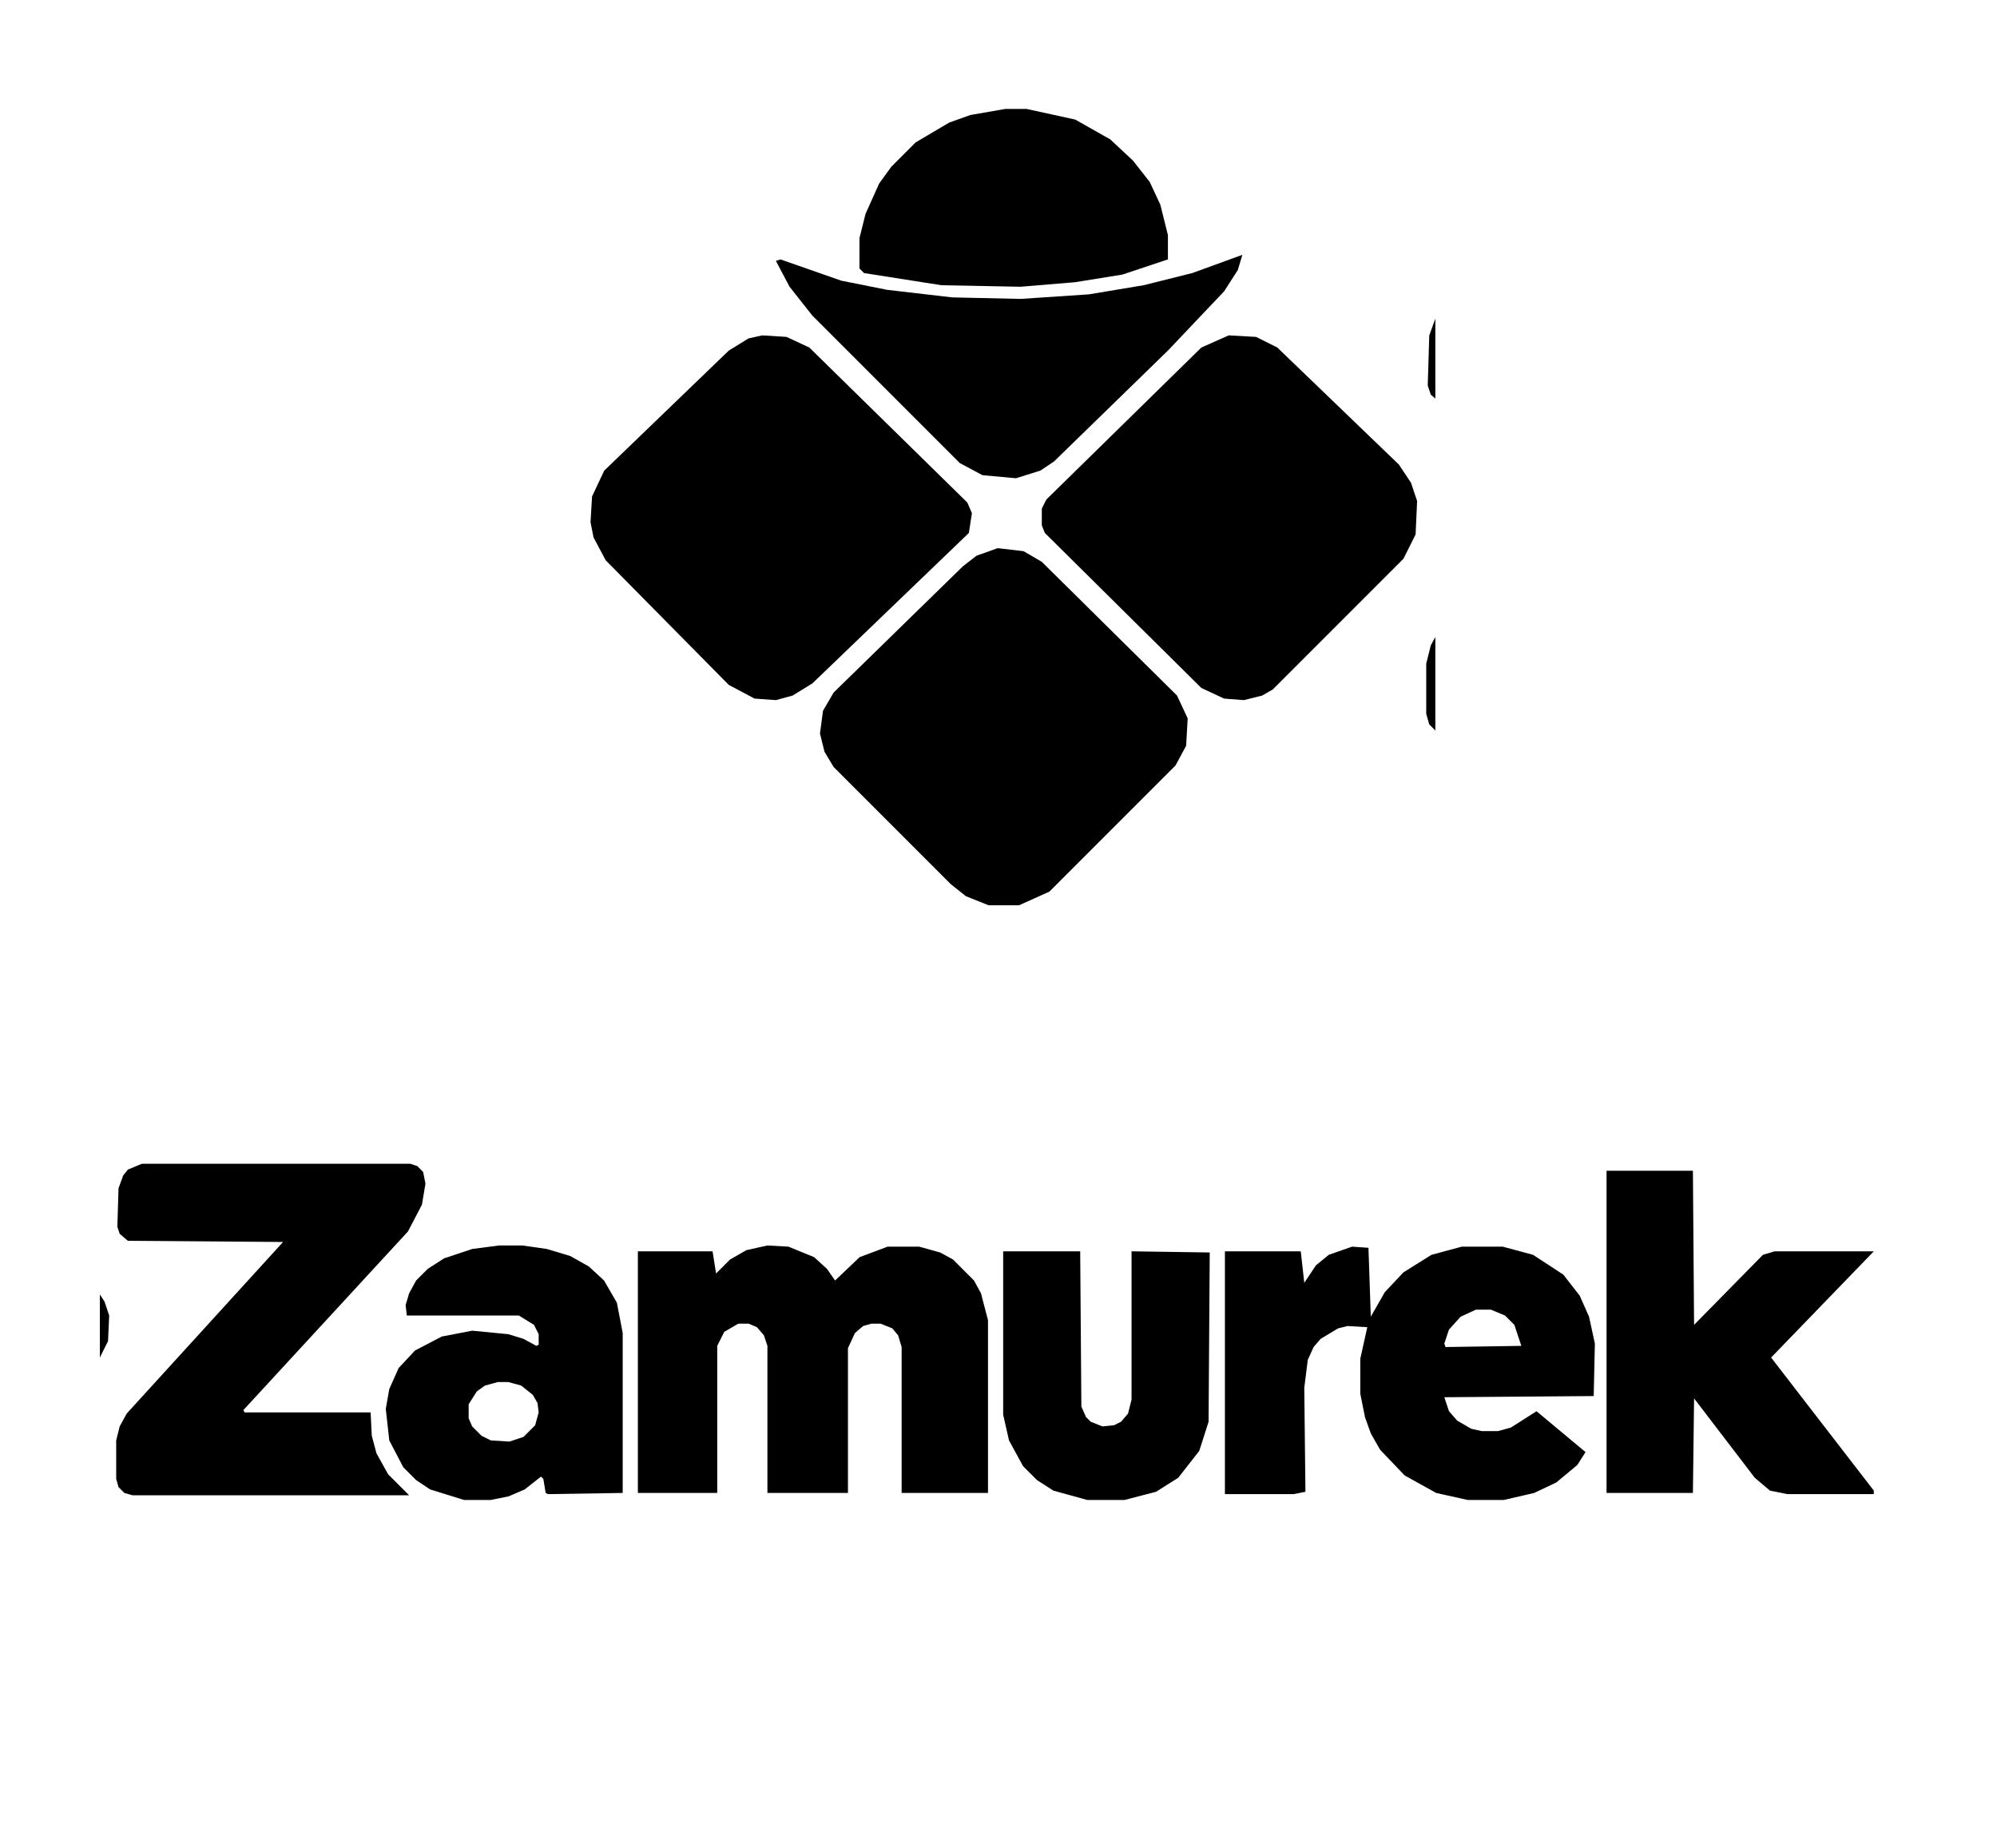
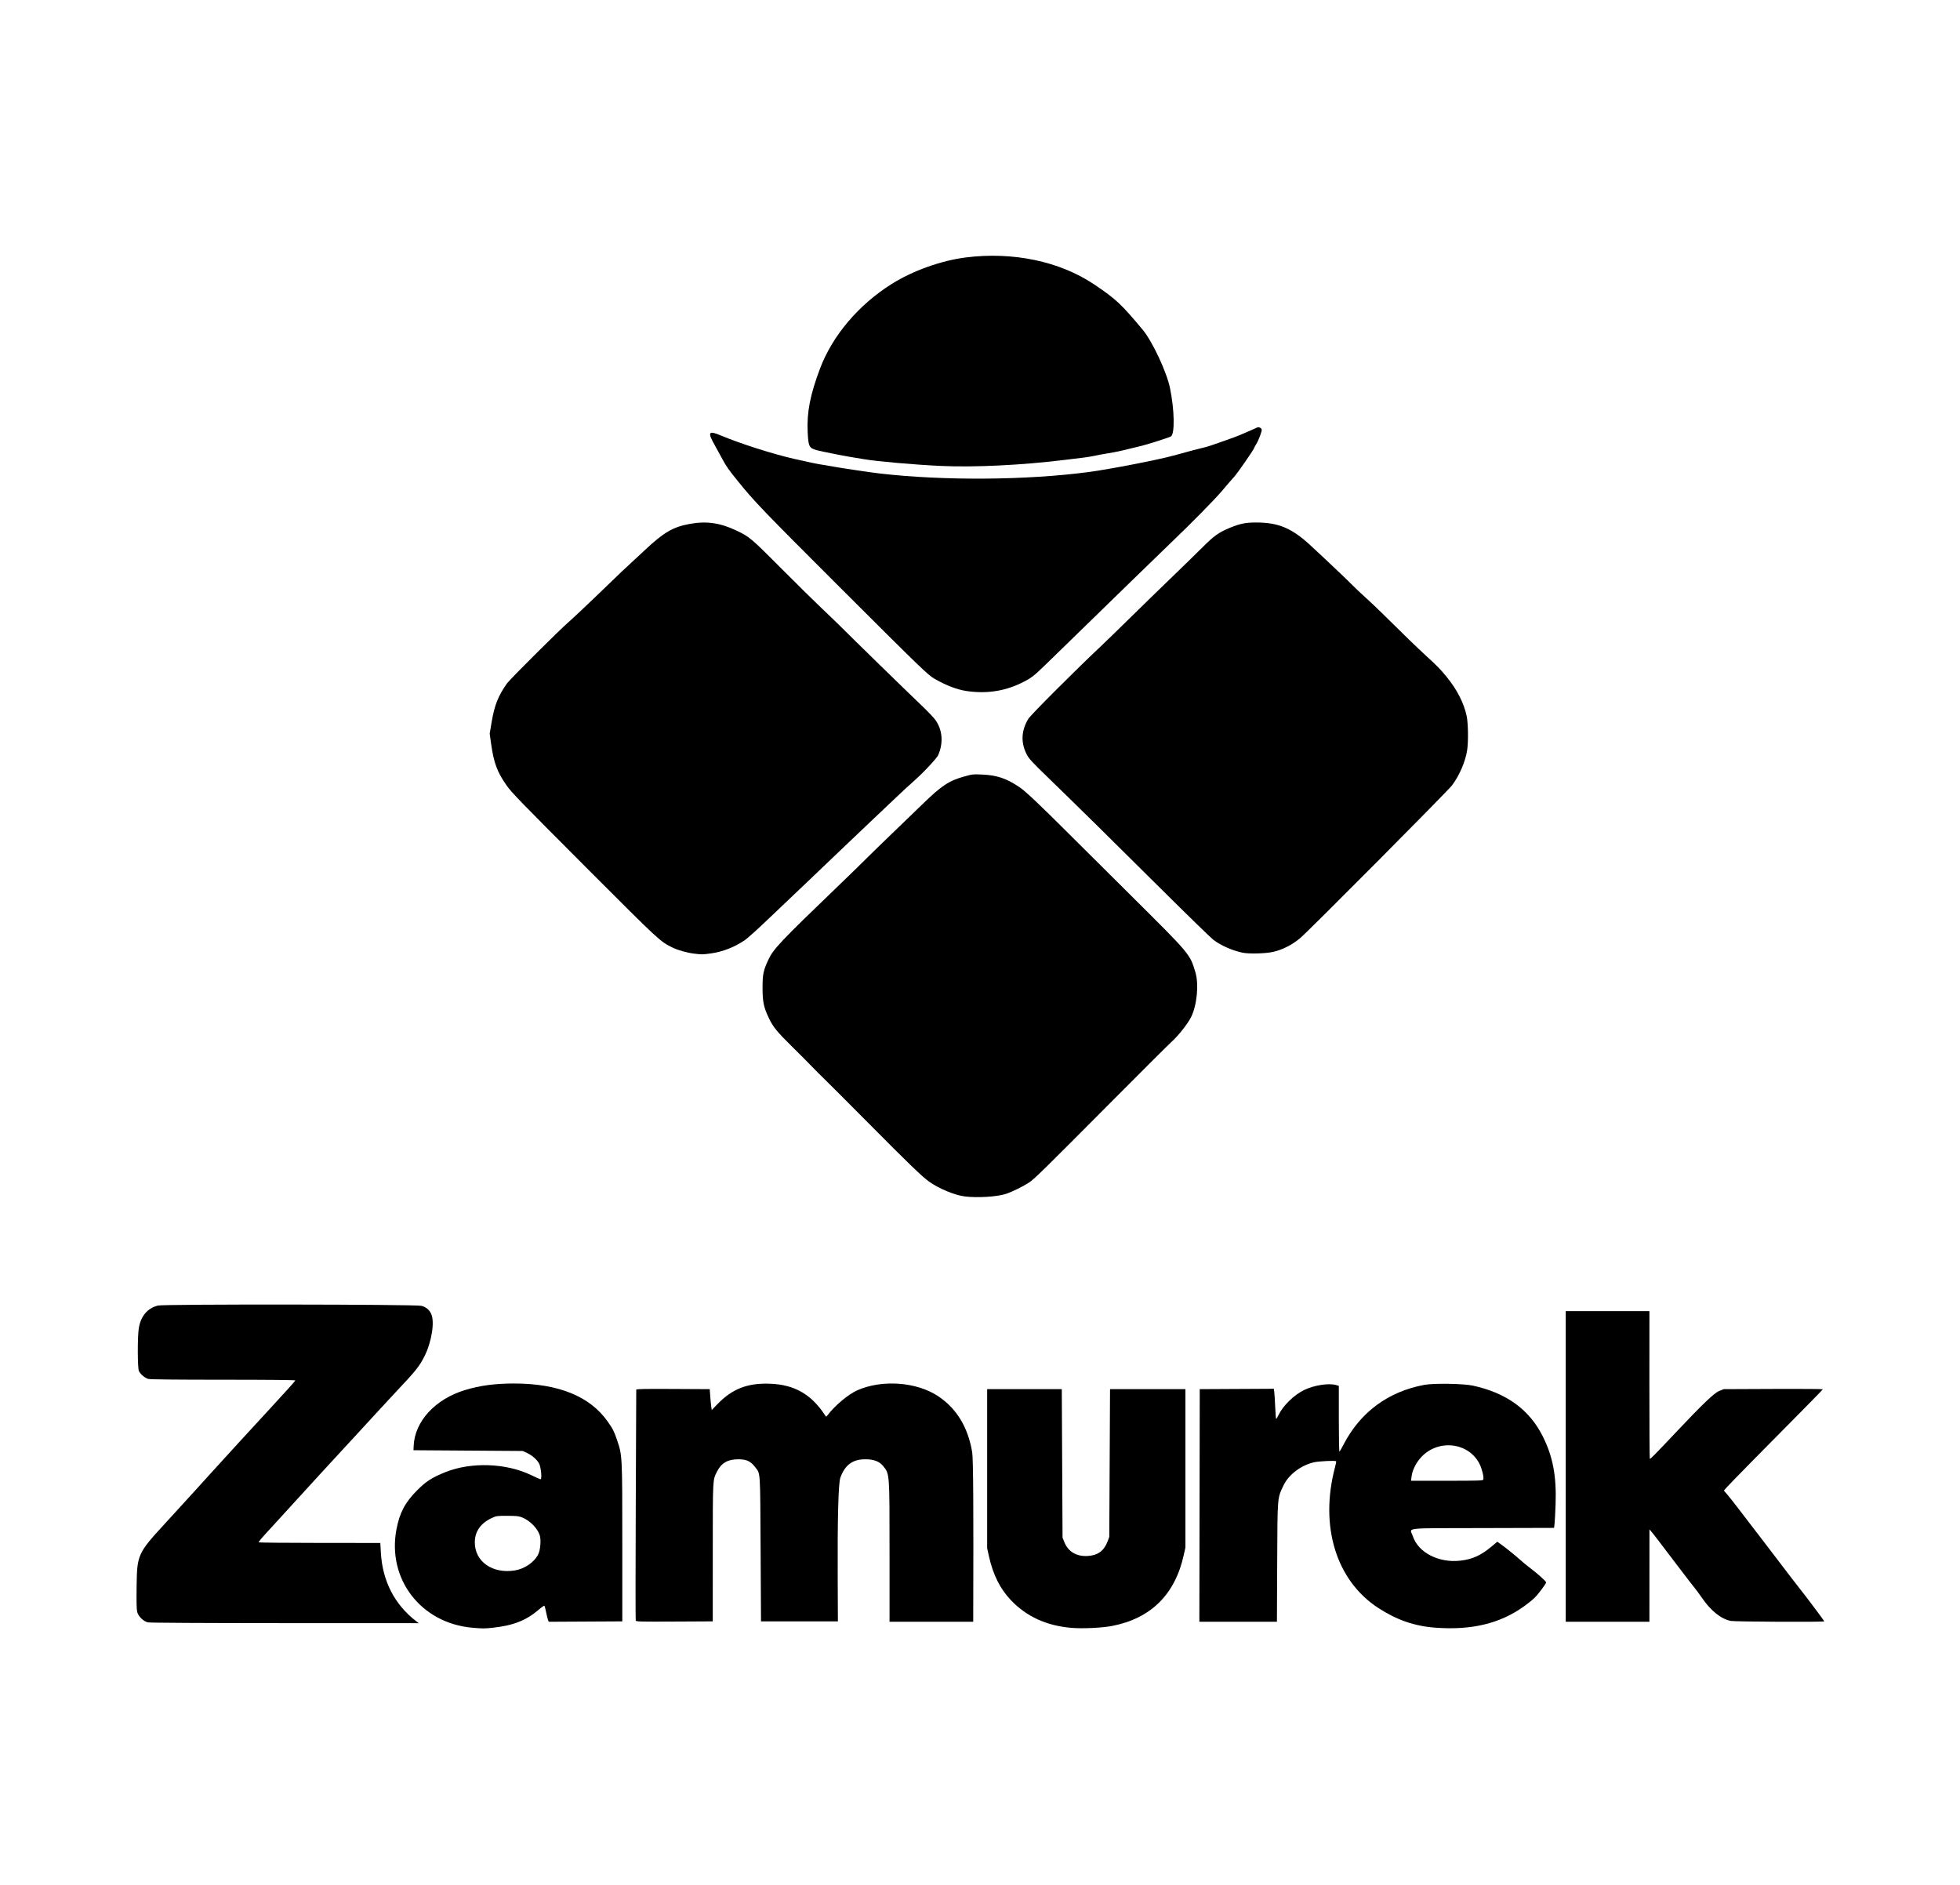
- <svg xmlns="http://www.w3.org/2000/svg" viewBox="0 0 1600 1480" role="img" aria-label="Zamurek — vertical — black">
-   <defs>
-     <linearGradient id="g" x1="0" x2=".65" y1="0" y2="1">
-       <stop stop-color="#008463" />
-       <stop offset=".6" stop-color="#005C45" />
-       <stop offset="1" stop-color="#003D31" />
-     </linearGradient>
-     <linearGradient id="o" x1="0" x2=".8" y1="0" y2="1">
-       <stop stop-color="#FFBA48" />
-       <stop offset=".55" stop-color="#FF8A1E" />
-       <stop offset="1" stop-color="#EF690A" />
-     </linearGradient>
-     <linearGradient id="m" x1="0" x2=".7" y1="0" y2="1">
-       <stop stop-color="#FF2777" />
-       <stop offset=".5" stop-color="#D21868" />
-       <stop offset="1" stop-color="#A5004F" />
-     </linearGradient>
-   </defs>
-   <defs>
-     <g id="zamurek-art">
-       <path d="M1374,305 1374,445 1379,467 1391,489 1403,501 1417,510 1446,518 1478,518 1505,511 1524,499 1542,476 1550,451 1551,306 1484,305 1484,432 1481,444 1475,451 1469,454 1459,455 1449,451 1445,447 1441,438 1440,305Z M1868,343 1854,325 1828,308 1802,301 1767,301 1741,308 1717,323 1701,340 1689,361 1687,302 1673,301 1653,308 1642,317 1632,332 1629,305 1564,305 1564,513 1623,513 1633,511 1632,422 1635,398 1640,387 1646,380 1661,371 1669,369 1686,370 1680,397 1680,427 1684,447 1689,461 1697,475 1718,497 1745,512 1772,518 1803,518 1829,512 1848,503 1866,488 1873,477 1831,442 1809,456 1798,459 1784,459 1775,457 1763,450 1756,442 1752,430 1880,429 1881,384 1876,361Z M1752,384 1756,372 1766,361 1779,355 1792,355 1804,360 1812,368 1818,386 1753,387Z M1061,305 1061,512 1129,512 1129,386 1135,374 1147,367 1156,367 1163,370 1169,377 1172,386 1172,512 1241,512 1241,388 1247,375 1254,369 1261,367 1269,367 1279,371 1284,377 1287,387 1287,512 1361,512 1361,364 1355,341 1349,330 1331,312 1320,306 1302,301 1275,301 1251,310 1230,330 1223,320 1212,310 1190,301 1172,300 1154,304 1140,312 1128,324 1125,305Z M177,251 168,253 155,261 73,340 65,357 64,374 66,384 74,399 155,481 172,490 186,491 197,488 210,480 313,381 315,368 312,361 208,259 193,252Z M624,235 620,240 616,251 615,284 617,290 624,296 757,297 623,444 617,455 614,467 614,500 616,507 621,512 628,514 865,514 847,496 837,478 833,463 832,443 724,443 723,441 864,288 876,265 879,247 877,237 872,232 866,230 636,230Z M493,198 460,210 428,218 392,224 347,227 302,226 259,221 229,215 189,201 186,202 195,219 210,238 307,335 322,343 344,345 360,340 369,334 444,261 481,222 490,208Z M241,187 241,207 244,210 295,218 347,219 383,216 414,211 444,201 444,185 439,165 432,150 421,136 406,122 383,109 351,102 337,102 314,106 300,111 278,124 262,140 254,151 245,171Z" fill="#000000" fill-rule="evenodd" />
-       <path d="M881,320 871,330 865,341 862,351 863,360 959,360 972,368 976,376 976,385 974,386 963,380 950,376 919,373 893,378 870,390 856,405 848,423 845,440 848,467 860,490 871,501 883,509 912,518 935,518 950,515 964,509 978,498 980,500 982,512 984,513 1048,512 1048,375 1043,349 1032,330 1019,318 1003,309 983,303 962,300 942,300 919,303 895,311Z M923,425 930,420 941,417 950,417 961,420 971,428 975,435 976,443 973,454 963,464 951,468 935,467 927,463 919,455 916,448 916,436Z M484,251 466,259 364,359 361,365 361,376 363,381 466,483 481,490 494,491 506,488 513,484 599,398 607,382 608,360 604,348 596,336 516,259 502,252Z" fill="#000000" fill-rule="evenodd" />
-       <path d="M332,391 318,396 309,403 224,486 217,498 215,513 218,525 224,535 301,612 311,620 326,626 346,626 366,617 449,534 456,521 457,503 450,488 361,400 349,393Z M1891,236 1891,512 1965,512 1966,431 2018,499 2031,510 2046,513 2120,513 2120,510 2032,396 2120,305 2035,305 2025,308 1966,368 1965,236Z" fill="#000000" fill-rule="evenodd" />
+ <svg xmlns="http://www.w3.org/2000/svg" width="2600" height="2500" viewBox="0 0 2600 2500" role="img" aria-labelledby="z15-titre z15-description">
+   <g id="z15-dessin" data-role="artwork">
+     <g id="z15-symbole" data-role="symbol" aria-label="Symbole Zamurek">
+       <path id="z15-tete" data-part="tete" data-tone="primary" fill="#000000" fill-rule="evenodd" d="M1248.132 617.994 C1212.945 616.375 1163.74 612.045 1145.5 608.964 C1138.9 607.849 1130.575 606.453 1127 605.861 C1116.71 604.159 1091.069 599.028 1084.623 597.381 C1073.209 594.465 1072.334 592.819 1071.382 572.5 C1070.175 546.702 1074.818 523.117 1087.915 488.518 C1104.4 444.971 1139.167 404.025 1182.987 376.549 C1210.87 359.065 1248.375 345.652 1281 341.495 C1343.515 333.528 1405.855 346.602 1451.5 377.25 C1480.163 396.495 1487.825 403.661 1515.924 437.5 C1528.753 452.951 1547.589 493.198 1552.025 514.639 C1558.05 543.763 1558.613 576.045 1553.145 578.901 C1549.849 580.624 1521.3 589.748 1514 591.413 C1509.875 592.353 1502.9 594.043 1498.5 595.169 C1487.026 598.105 1479.864 599.605 1468.5 601.455 C1463 602.35 1455.575 603.734 1452 604.529 C1448.425 605.325 1441.9 606.405 1437.5 606.928 C1433.1 607.452 1422.075 608.797 1413 609.918 C1356.036 616.952 1292.795 620.05 1248.132 617.994 Z" />
+       <path id="z15-col" data-part="col" data-tone="primary" fill="#000000" fill-rule="evenodd" d="M1282 916.515 C1269.45 914.646 1254.525 908.916 1239.5 900.197 C1230.725 895.105 1221.481 886.172 1115.12 780 C1012.669 677.729 1000.698 665.273 978.618 637.95 C966.599 623.078 963.239 618.269 958.037 608.5 C955.694 604.1 951.361 596.211 948.407 590.97 C938.169 572.798 939.574 570.567 956.712 577.777 C981.522 588.216 1025.194 602.173 1052.5 608.391 C1075.518 613.632 1083.443 615.28 1091.5 616.503 C1096.45 617.254 1102.975 618.364 1106 618.97 C1113.107 620.393 1155.967 626.748 1167 628.014 C1252.296 637.805 1361.501 637.026 1444.5 626.034 C1471.912 622.403 1536.392 609.885 1556.5 604.29 C1574.319 599.331 1593.664 594.221 1599 593.063 C1600.925 592.646 1605.875 591.085 1610 589.596 C1614.125 588.107 1620.65 585.835 1624.5 584.547 C1632.833 581.76 1643.852 577.564 1649.457 575.043 C1651.681 574.043 1655.975 572.179 1659 570.902 C1662.025 569.624 1665.589 568.024 1666.92 567.345 C1669.601 565.978 1672.687 567.02 1673.689 569.631 C1674.366 571.395 1669.683 583.871 1666.332 589.23 C1665.049 591.282 1664 593.187 1664 593.464 C1664 595.25 1641.61 627.659 1636.806 632.827 C1633.571 636.307 1626.577 644.407 1621.263 650.827 C1613.131 660.653 1578.469 695.934 1556.5 716.745 C1549.949 722.951 1469.756 800.917 1388 880.564 C1370.709 897.409 1367.609 899.753 1354 906.268 C1331.698 916.945 1307.763 920.352 1282 916.515 Z" />
+       <path id="z15-aile-gauche" data-part="aile-gauche" data-tone="primary" fill="#000000" fill-rule="evenodd" d="M921.111 1264.883 C911.687 1263.79 900.163 1260.596 892.5 1256.954 C876.081 1249.149 874.856 1248.019 781.5 1154.537 C690.04 1062.954 678.871 1051.454 672.198 1042 C659.476 1023.974 654.953 1011.765 651.361 985.757 L649.601 973.013 L652.259 957.257 C655.952 935.36 661.053 922.572 672.541 906.413 C676.424 900.952 742.122 835.559 754.5 824.836 C757.25 822.453 763.55 816.652 768.5 811.945 C773.45 807.238 782.45 798.704 788.5 792.981 C794.55 787.259 805.35 776.87 812.5 769.896 C819.65 762.921 829.16 753.904 833.633 749.857 C838.107 745.811 848.007 736.629 855.633 729.453 C880.399 706.152 892.802 698.922 914.919 694.896 C937.357 690.813 955.394 693.429 977.5 703.976 C994.17 711.929 997.001 714.332 1036.5 754.046 C1055.75 773.401 1080.05 797.341 1090.5 807.246 C1100.95 817.15 1112.453 828.235 1116.061 831.877 C1129.37 845.311 1204.029 918.132 1220.202 933.454 C1229.388 942.156 1238.69 951.823 1240.873 954.934 C1250.229 968.272 1251.59 984.942 1244.659 1001.321 C1242.755 1005.821 1224.309 1025.464 1211.5 1036.633 C1206.55 1040.949 1196.141 1050.56 1188.37 1057.99 C1180.598 1065.421 1164.2 1080.95 1151.93 1092.5 C1139.66 1104.05 1121.94 1120.925 1112.553 1130 C1103.165 1139.075 1083.592 1157.75 1069.058 1171.5 C1054.523 1185.25 1031.763 1206.896 1018.478 1219.602 C1005.194 1232.309 991.518 1244.611 988.088 1246.94 C974.433 1256.213 958.39 1262.515 943.341 1264.518 C931.404 1266.107 931.627 1266.103 921.111 1264.883 Z" />
+       <path id="z15-aile-droite" data-part="aile-droite" data-tone="primary" fill="#000000" fill-rule="evenodd" d="M1648 1263.545 C1634.357 1260.606 1619.67 1254.113 1609.657 1246.593 C1606.443 1244.179 1575.798 1214.371 1541.558 1180.352 C1470.196 1109.452 1433.128 1072.935 1393.198 1034.194 C1367.371 1009.137 1364.764 1006.297 1361.526 999.694 C1353.972 984.291 1354.83 968.873 1364.101 953.426 C1367.196 948.269 1427.768 887.696 1461.5 856.025 C1467 850.861 1483.884 834.455 1499.02 819.568 C1514.155 804.681 1538.68 780.809 1553.52 766.519 C1568.359 752.23 1587.047 734.005 1595.049 726.019 C1610.433 710.667 1616.714 706.166 1631.017 700.247 C1644.851 694.522 1652.207 693 1666.046 693 C1695.728 693 1713.37 700.345 1737.913 722.921 C1757.088 740.56 1787.429 769.317 1794.5 776.555 C1798.35 780.495 1805.758 787.495 1810.963 792.11 C1816.167 796.724 1826.341 806.35 1833.571 813.5 C1861.825 841.442 1880.924 859.954 1890.5 868.679 C1906.708 883.449 1911.106 887.953 1919.617 898.5 C1933.051 915.146 1941.886 932.534 1945.54 949.515 C1947.591 959.045 1947.958 983.619 1946.219 995 C1943.911 1010.106 1936.066 1028.377 1926.222 1041.57 C1920.488 1049.254 1735.901 1234.918 1724.627 1244.34 C1713.999 1253.223 1701.447 1259.617 1689 1262.487 C1678.882 1264.82 1656.59 1265.395 1648 1263.545 Z" />
+       <path id="z15-base" data-part="base" data-tone="primary" fill="#000000" fill-rule="evenodd" d="M1279.661 1586.868 C1266.25 1585.145 1245.386 1576.467 1232.5 1567.254 C1222.913 1560.398 1205.552 1543.641 1149.878 1487.5 C1123.697 1461.1 1098.284 1435.675 1093.404 1431 C1088.525 1426.325 1081.15 1418.942 1077.016 1414.594 C1072.882 1410.246 1061.259 1398.571 1051.188 1388.649 C1030.614 1368.381 1025.614 1362.262 1019.98 1350.457 C1013.099 1336.041 1011.573 1328.811 1011.548 1310.5 C1011.523 1292.498 1012.542 1287.422 1018.977 1273.5 C1025.832 1258.668 1034.004 1250.023 1113.014 1174.023 C1127.581 1160.011 1144 1144.02 1149.5 1138.487 C1155 1132.955 1170.504 1117.87 1183.952 1104.964 C1197.401 1092.059 1214.951 1075.128 1222.952 1067.34 C1249.024 1041.964 1258.507 1035.632 1279.027 1029.904 C1289.873 1026.877 1290.985 1026.756 1302.951 1027.316 C1322.593 1028.236 1334.677 1032.291 1351.951 1043.759 C1360.094 1049.165 1377.324 1065.4 1418.535 1106.5 C1425.705 1113.65 1462.664 1150.399 1500.667 1188.165 C1579.34 1266.347 1578.409 1265.239 1585.689 1289.398 C1590.558 1305.554 1587.825 1333.661 1579.87 1349.254 C1575.312 1358.19 1563.674 1372.985 1554.72 1381.229 C1549.649 1385.897 1515.577 1419.818 1479.004 1456.609 C1382.909 1553.275 1372.355 1563.622 1364.664 1568.697 C1357.266 1573.579 1342.519 1580.809 1334.5 1583.487 C1322.916 1587.354 1296.241 1588.999 1279.661 1586.868 Z" />
    </g>
-   </defs>
-   <svg x="450" y="55" width="700" height="700" viewBox="45 83 575 560" preserveAspectRatio="xMidYMid meet">
-     <use href="#zamurek-art" />
-   </svg>
-   <svg x="80" y="895" width="1440" height="340" viewBox="600 202 1540 340" preserveAspectRatio="xMidYMid meet">
-     <use href="#zamurek-art" />
-   </svg>
+     <g id="z15-lettrage" data-role="wordmark" aria-label="Zamurek">
+       <path id="z15-lettre-z" data-part="lettre-z" data-tone="primary" fill="#000000" fill-rule="evenodd" d="M196.195 2151.823 C190.307 2150.507 183.596 2143.998 182.01 2138.066 C181.177 2134.954 180.94 2124.959 181.212 2104.566 C181.782 2061.959 182.539 2060.277 219 2020.596 C226.425 2012.516 236.325 2001.685 241 1996.528 C245.675 1991.371 255.575 1980.516 263 1972.407 C270.425 1964.298 278.708 1955.151 281.408 1952.081 C286.105 1946.74 343.349 1884.274 358.996 1867.415 C375.325 1849.822 391.517 1831.838 391.833 1830.943 C392.041 1830.357 355.936 1829.998 296.333 1829.994 C232.546 1829.991 199.237 1829.638 196.723 1828.94 C192.258 1827.7 186.541 1822.947 184.299 1818.611 C182.435 1815.006 182.278 1773.723 184.084 1762 C186.578 1745.807 195.477 1735.167 209.5 1731.613 C217.447 1729.598 551.401 1729.95 559 1731.982 C565.21 1733.641 569.327 1737.037 571.991 1742.698 C576.856 1753.032 572.65 1779.769 563.198 1798.606 C556.241 1812.469 551.74 1818.065 523.5 1847.961 C518 1853.783 506.75 1865.943 498.5 1874.982 C490.25 1884.021 480.125 1895.038 476 1899.464 C458.332 1918.421 392.564 1990.049 385 1998.572 C381.425 2002.6 372.425 2012.471 365 2020.506 C345.526 2041.581 342.627 2044.961 343.38 2045.713 C343.751 2046.084 380.154 2046.412 424.277 2046.444 L504.5 2046.5 L505.247 2059.5 C507.405 2097.073 523.494 2128.289 552 2150.214 L555.5 2152.906 L378 2152.846 C268.135 2152.809 198.86 2152.419 196.195 2151.823 Z" />
+       <path id="z15-lettre-k" data-part="lettre-k" data-tone="primary" fill="#000000" fill-rule="evenodd" d="M2077 1945 L2077 1739 L2132.508 1739 L2188.016 1739 L2187.965 1836.624 C2187.937 1890.317 2188.187 1934.52 2188.52 1934.853 C2189.167 1935.5 2195.308 1929.282 2222.949 1899.991 C2258.553 1862.261 2273.86 1847.617 2280.5 1844.929 L2286.5 1842.5 L2352.25 1842.216 C2388.412 1842.06 2418 1842.257 2418 1842.654 C2418 1843.051 2403.659 1857.804 2386.132 1875.438 C2341.829 1920.01 2293.929 1968.77 2290.035 1973.26 L2286.775 1977.021 L2291.637 1982.703 C2294.312 1985.828 2300.45 1993.586 2305.278 1999.943 C2316.283 2014.433 2329.479 2031.635 2335.718 2039.622 C2338.348 2042.989 2349.691 2057.839 2360.925 2072.622 C2372.158 2087.405 2383.885 2102.65 2386.984 2106.5 C2394.477 2115.807 2420 2149.8 2420 2150.471 C2420 2151.575 2301.17 2151.015 2295.799 2149.885 C2282.58 2147.105 2269.16 2136.213 2257.082 2118.463 C2254.102 2114.083 2249.795 2108.25 2247.51 2105.5 C2245.225 2102.75 2236.877 2091.95 2228.958 2081.5 C2201.762 2045.611 2194.011 2035.493 2191.035 2032 L2188.054 2028.5 L2188.027 2089.75 L2188 2151 L2132.5 2151 L2077 2151 L2077 1945 Z" />
+       <path id="z15-lettre-a" data-part="lettre-a" data-tone="primary" fill="#000000" fill-rule="evenodd" d="M626.345 2158.908 C558.39 2152.845 513.36 2094.332 525.921 2028.415 C530.135 2006.297 537.399 1992.608 553.43 1976.573 C565.396 1964.603 573.132 1959.649 591.043 1952.483 C625.121 1938.849 671.603 1940.517 704.721 1956.563 C710.892 1959.553 716.461 1962 717.096 1962 C719.117 1962 717.693 1946.173 715.245 1941.432 C712.479 1936.074 706.076 1930.397 699.12 1927.135 L693.5 1924.5 L621 1924 L548.5 1923.5 L548.723 1918 C550.052 1885.228 577.245 1855.649 617.101 1843.62 C636.958 1837.628 656.742 1835 682.008 1835 C740.77 1835 782.78 1852.091 806.14 1885.5 C813.199 1895.596 814.562 1898.289 818.572 1910.075 C825.493 1930.418 825.5 1930.552 825.5 2046.5 L825.5 2150.5 L776.733 2150.76 L727.966 2151.019 L727.011 2148.76 C726.485 2147.517 725.343 2142.9 724.471 2138.5 C723.599 2134.1 722.574 2130.191 722.193 2129.814 C721.812 2129.437 718.676 2131.558 715.224 2134.528 C698.183 2149.19 681.224 2155.927 653.789 2158.935 C643.068 2160.111 639.788 2160.108 626.345 2158.908 Z M682.981 2082.933 C696.092 2080.806 708.987 2071.856 714.071 2061.353 C716.867 2055.578 717.899 2042.359 716.022 2036.375 C713.124 2027.14 703.026 2016.846 692.788 2012.69 C688.233 2010.841 685.489 2010.54 673 2010.522 C658.832 2010.5 658.351 2010.571 652 2013.597 C637.311 2020.597 629.842 2031.463 629.842 2045.833 C629.842 2071.279 653.407 2087.732 682.981 2082.933 Z" />
+       <path id="z15-lettre-m" data-part="lettre-m" data-tone="primary" fill="#000000" fill-rule="evenodd" d="M843.323 2149.398 C842.981 2148.507 842.994 2079.541 843.353 1996.139 C843.711 1912.738 844.003 1843.933 844.002 1843.24 C844 1842.241 854.082 1842.035 892.75 1842.24 L941.5 1842.5 L942.162 1851.923 C942.527 1857.105 943.123 1863.336 943.488 1865.77 L944.152 1870.193 L951.826 1862.265 C971.341 1842.105 991.442 1834.257 1020.999 1835.258 C1053.864 1836.37 1076.505 1849.364 1094.743 1877.577 C1095.93 1879.414 1096.087 1879.365 1098.243 1876.501 C1107.456 1864.258 1125.555 1849.181 1137.244 1844.01 C1169.976 1829.531 1215.715 1832.812 1244.245 1851.685 C1268.857 1867.966 1284.094 1892.927 1289.61 1926 C1291.078 1934.801 1291.49 1999.604 1291.014 2146.75 L1291 2151 L1235.5 2151 L1180 2151 L1180 2059.588 C1180 1953.505 1180.137 1955.424 1171.813 1944.803 C1166.85 1938.47 1159.246 1935.5 1148 1935.501 C1131.019 1935.502 1120.9 1942.929 1114.766 1959.894 C1112.102 1967.262 1110.887 2013.558 1111.247 2094 L1111.5 2150.5 L1060.5 2150.5 L1009.5 2150.5 L1008.975 2054.5 C1008.398 1949.108 1008.788 1955.223 1002.087 1946.358 C995.794 1938.031 990.418 1935.498 979.074 1935.513 C965.307 1935.531 956.741 1940.55 951.082 1951.913 C945.362 1963.397 945.545 1959.883 945.522 2059 L945.5 2150.5 L894.722 2150.759 C848.688 2150.994 843.886 2150.867 843.323 2149.398 Z" />
+       <path id="z15-lettre-r-e" data-part="lettre-r-e" data-tone="primary" fill="#000000" fill-rule="evenodd" d="M1904 2158.863 C1876.457 2156.816 1852.664 2148.585 1828.199 2132.638 C1772.414 2096.277 1750.271 2024.121 1770.935 1946.038 C1772.021 1941.934 1772.694 1938.36 1772.43 1938.096 C1771.352 1937.019 1749.734 1938.014 1743.356 1939.434 C1726.093 1943.28 1709.508 1955.752 1702.71 1970 C1694.311 1987.603 1694.645 1983.579 1694.239 2072.25 L1693.88 2151 L1642.437 2151 L1590.994 2151 L1591.247 1996.75 L1591.5 1842.5 L1640.635 1842.241 L1689.77 1841.981 L1690.347 1846.241 C1690.665 1848.583 1691.227 1857.588 1691.596 1866.25 C1691.966 1874.912 1692.552 1882 1692.898 1882 C1693.244 1882 1694.575 1879.794 1695.855 1877.098 C1701.935 1864.291 1716.667 1849.957 1730.5 1843.388 C1743.364 1837.278 1762.217 1834.322 1771.75 1836.919 L1776 1838.077 L1776 1882.239 C1776 1908.744 1776.363 1926.02 1776.908 1925.45 C1777.408 1924.927 1779.859 1920.573 1782.355 1915.774 C1804.666 1872.873 1841.603 1845.645 1889.5 1836.794 C1902.04 1834.476 1941.378 1835.11 1953.88 1837.832 C1998.331 1847.507 2028.69 1869.526 2046.49 1905 C2059.934 1931.793 2064.833 1957.644 2063.545 1995 C2063.156 2006.275 2062.537 2017.975 2062.169 2021 L2061.5 2026.5 L1966.75 2026.755 C1858.235 2027.047 1870.264 2025.671 1874.1 2037.354 C1881.299 2059.284 1908.411 2073.264 1937.346 2069.965 C1953.252 2068.152 1964.662 2062.941 1978.834 2051.016 L1986.168 2044.845 L1989.834 2047.418 C1996.466 2052.073 2010.57 2063.401 2016.589 2068.907 C2019.84 2071.881 2026.152 2077.056 2030.616 2080.407 C2039.688 2087.217 2051 2097.419 2051 2098.79 C2051 2100.5 2041.024 2113.881 2036.017 2118.888 C2033.249 2121.656 2026.6 2127.04 2021.242 2130.853 C1989.436 2153.485 1951.994 2162.431 1904 2158.863 Z M1967.638 1962.5 C1968.681 1959.782 1966.075 1948.613 1962.882 1942.118 C1948.106 1912.06 1905.576 1908.115 1883.472 1934.752 C1877.559 1941.877 1873.43 1950.712 1872.488 1958.251 L1871.77 1964 L1919.416 1964 C1960.843 1964 1967.138 1963.804 1967.638 1962.5 Z" />
+       <path id="z15-lettre-u" data-part="lettre-u" data-tone="primary" fill="#000000" fill-rule="evenodd" d="M1420.5 2159.038 C1388.011 2156.101 1361.955 2144.171 1341.413 2122.825 C1326.815 2107.656 1317.277 2088.69 1311.811 2063.957 L1309.5 2053.5 L1309.5 1948 L1309.5 1842.5 L1359 1842.5 L1408.5 1842.5 L1409 1941 L1409.5 2039.5 L1411.881 2045.407 C1416.955 2057.999 1427.839 2064.531 1442.51 2063.789 C1456.113 2063.101 1464.51 2057.033 1469.25 2044.467 L1471.5 2038.5 L1472 1940.5 L1472.5 1842.5 L1522.5 1842.5 L1572.5 1842.5 L1572.5 1947.5 L1572.5 2052.5 L1570.244 2062.688 C1558.694 2114.839 1526.748 2146.475 1475.5 2156.512 C1461.854 2159.184 1435.507 2160.394 1420.5 2159.038 Z" />
+     </g>
+   </g>
</svg>
